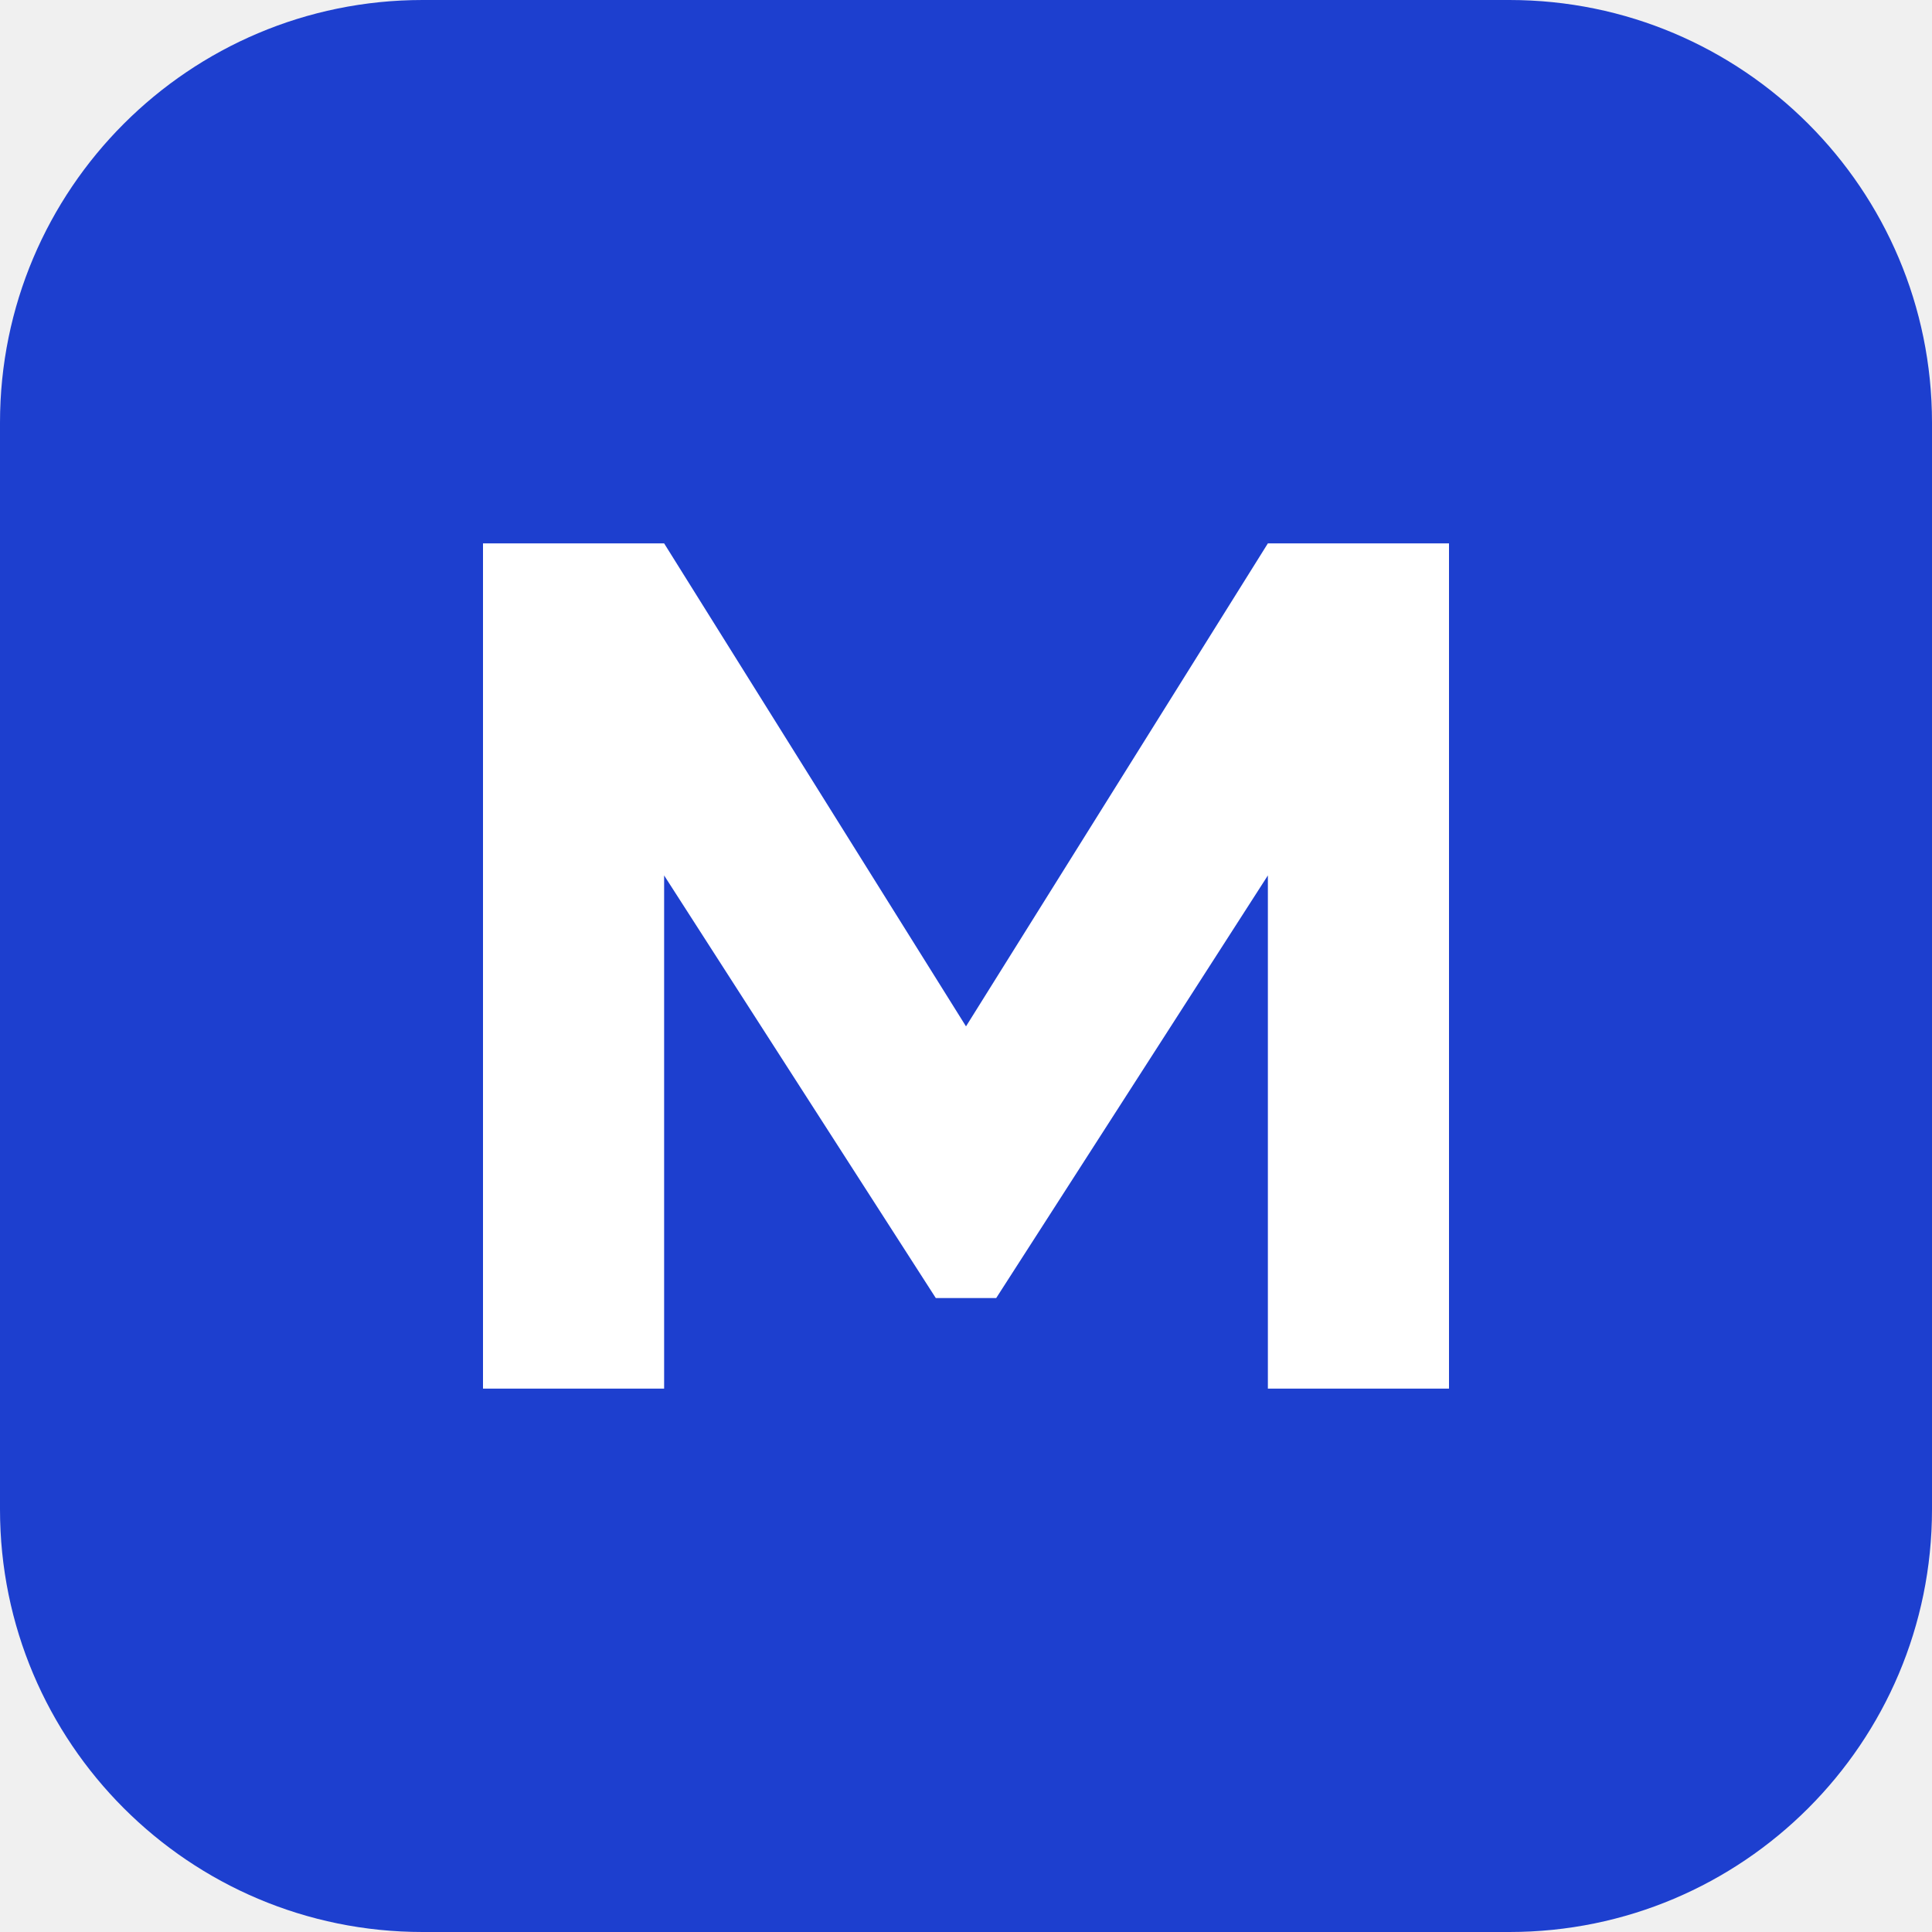
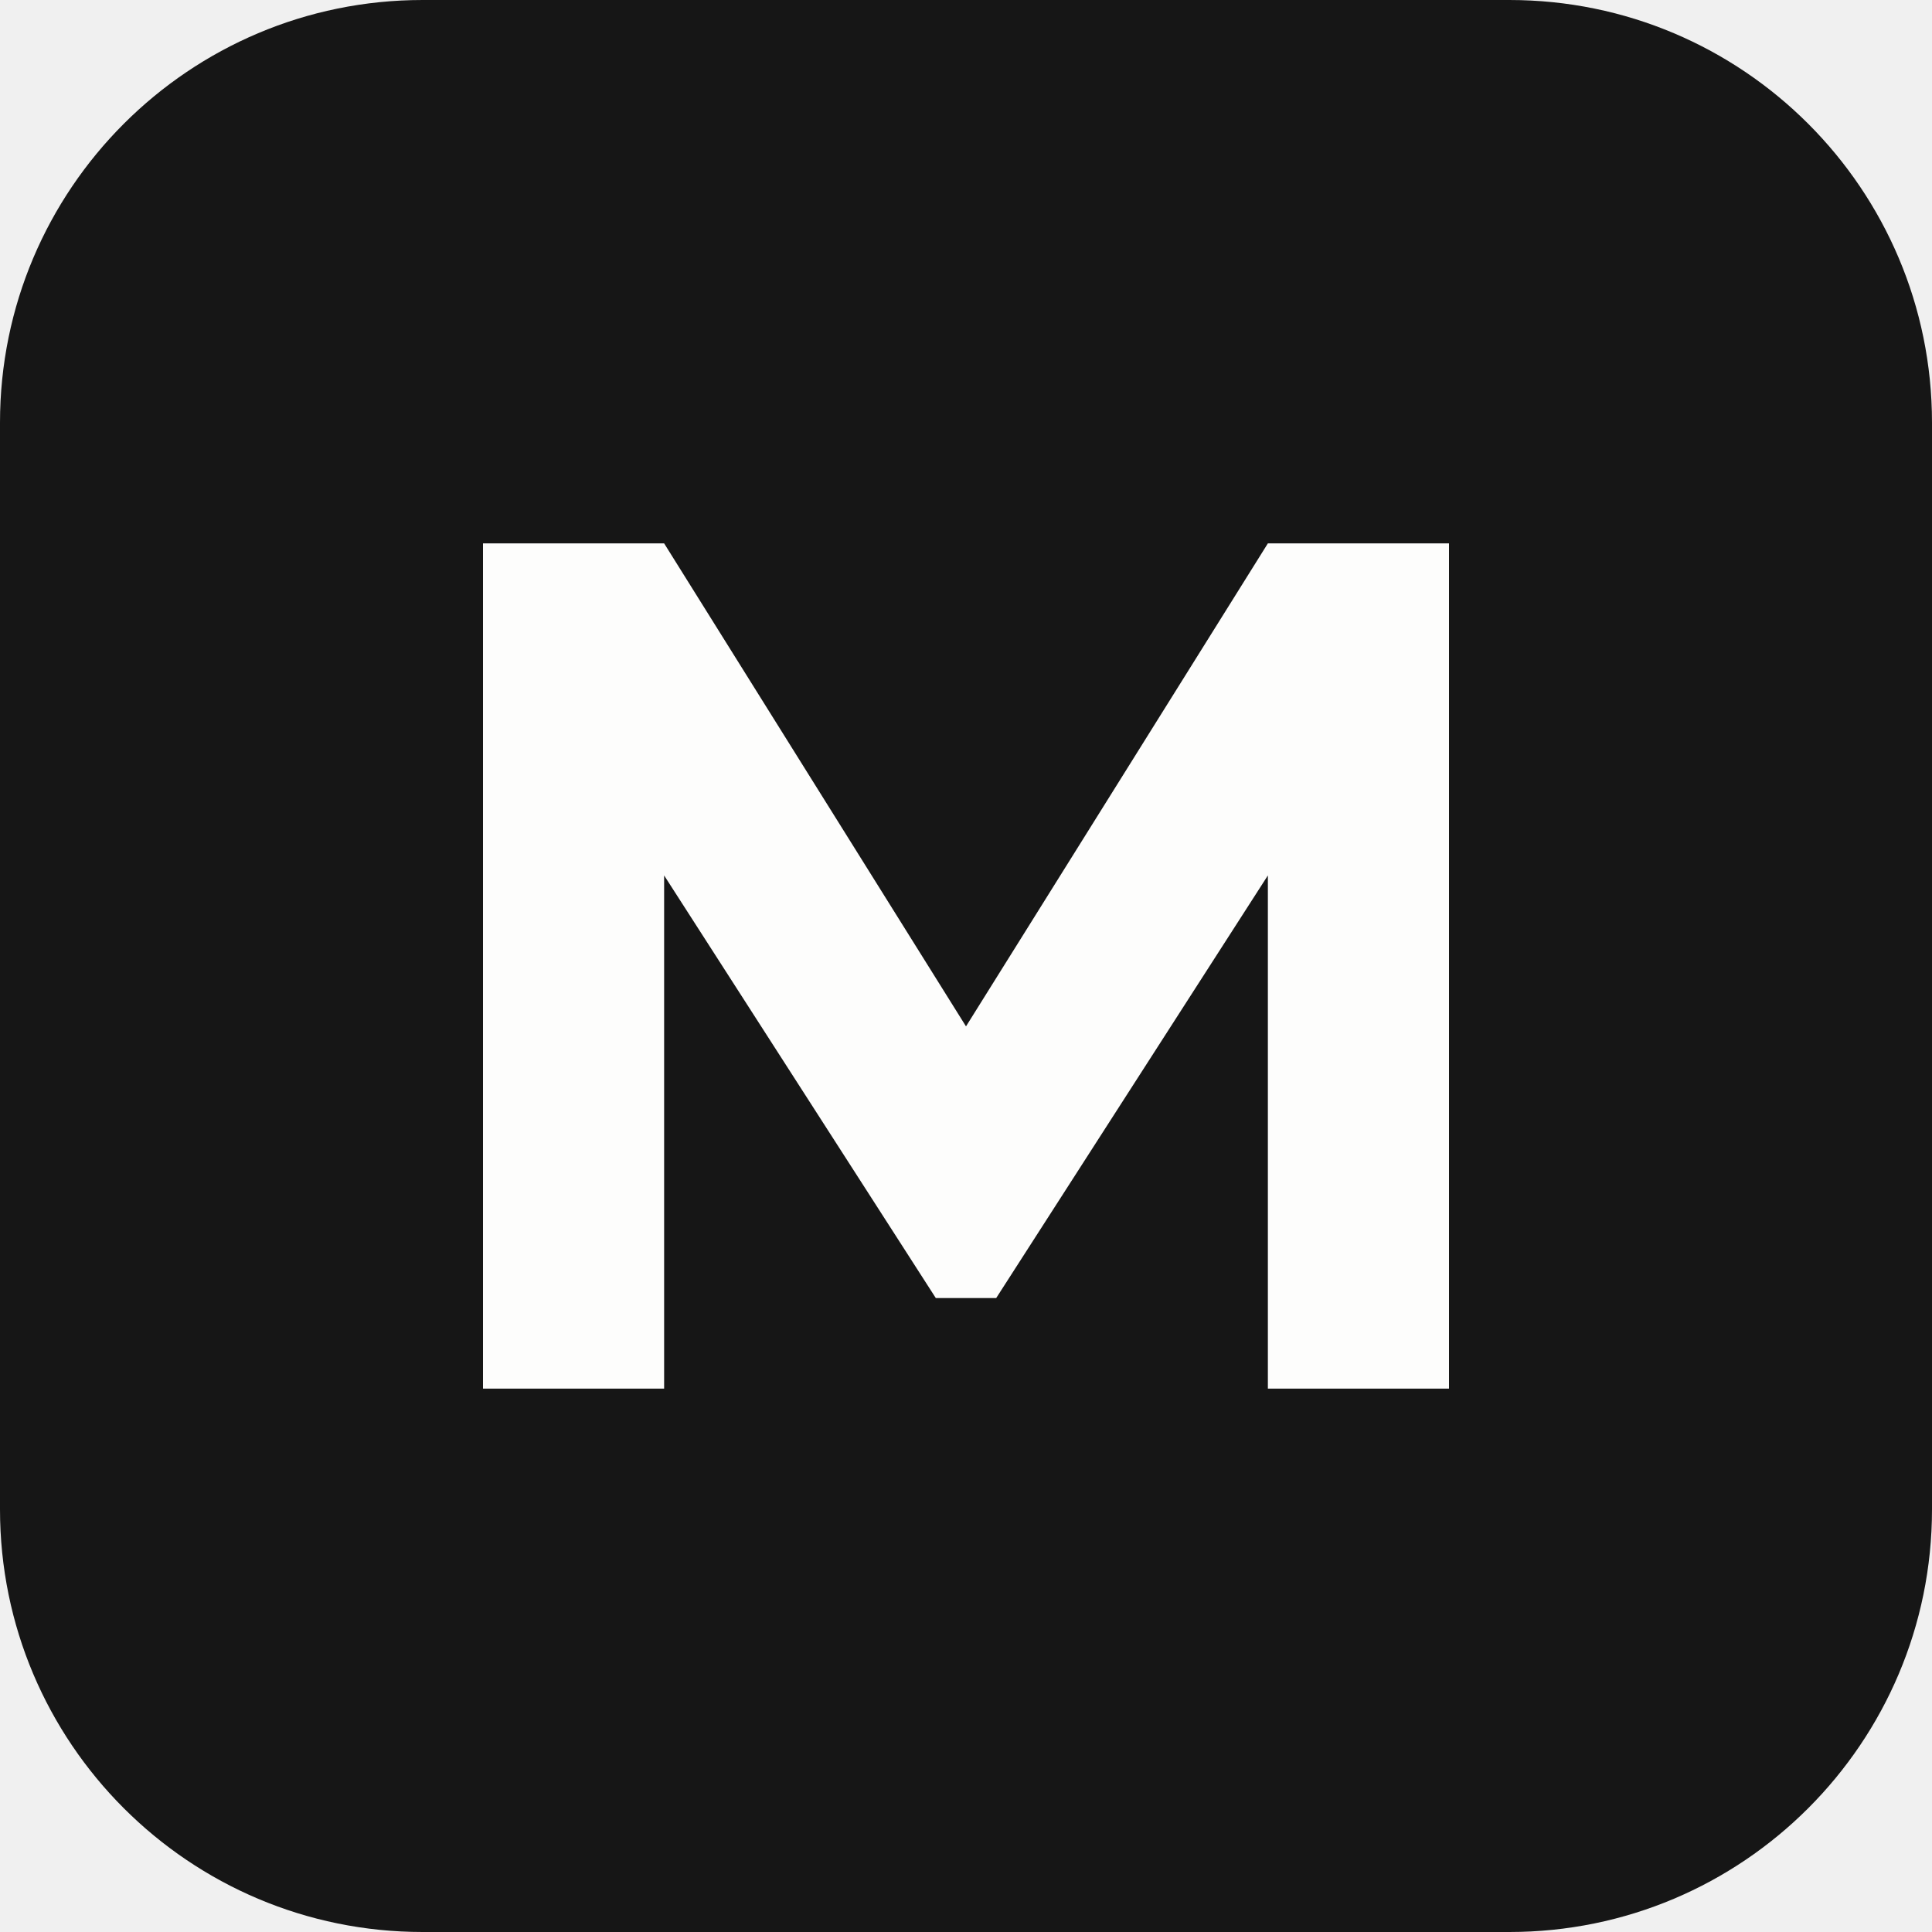
<svg xmlns="http://www.w3.org/2000/svg" viewBox="0 0 64 64">
-   <rect width="64" height="64" rx="14" fill="#1d3fcf" />
-   <path d="M16 46V18h6l10 16 10-16h6v28h-6V29L33 43h-2L22 29v17z" fill="#fff" />
+   <rect width="64" height="64" rx="14" fill="#161616" />
+   <path d="M16 46V18h6l10 16 10-16h6v28h-6V29L33 43h-2L22 29v17z" fill="#fdfdfc" />
</svg>
